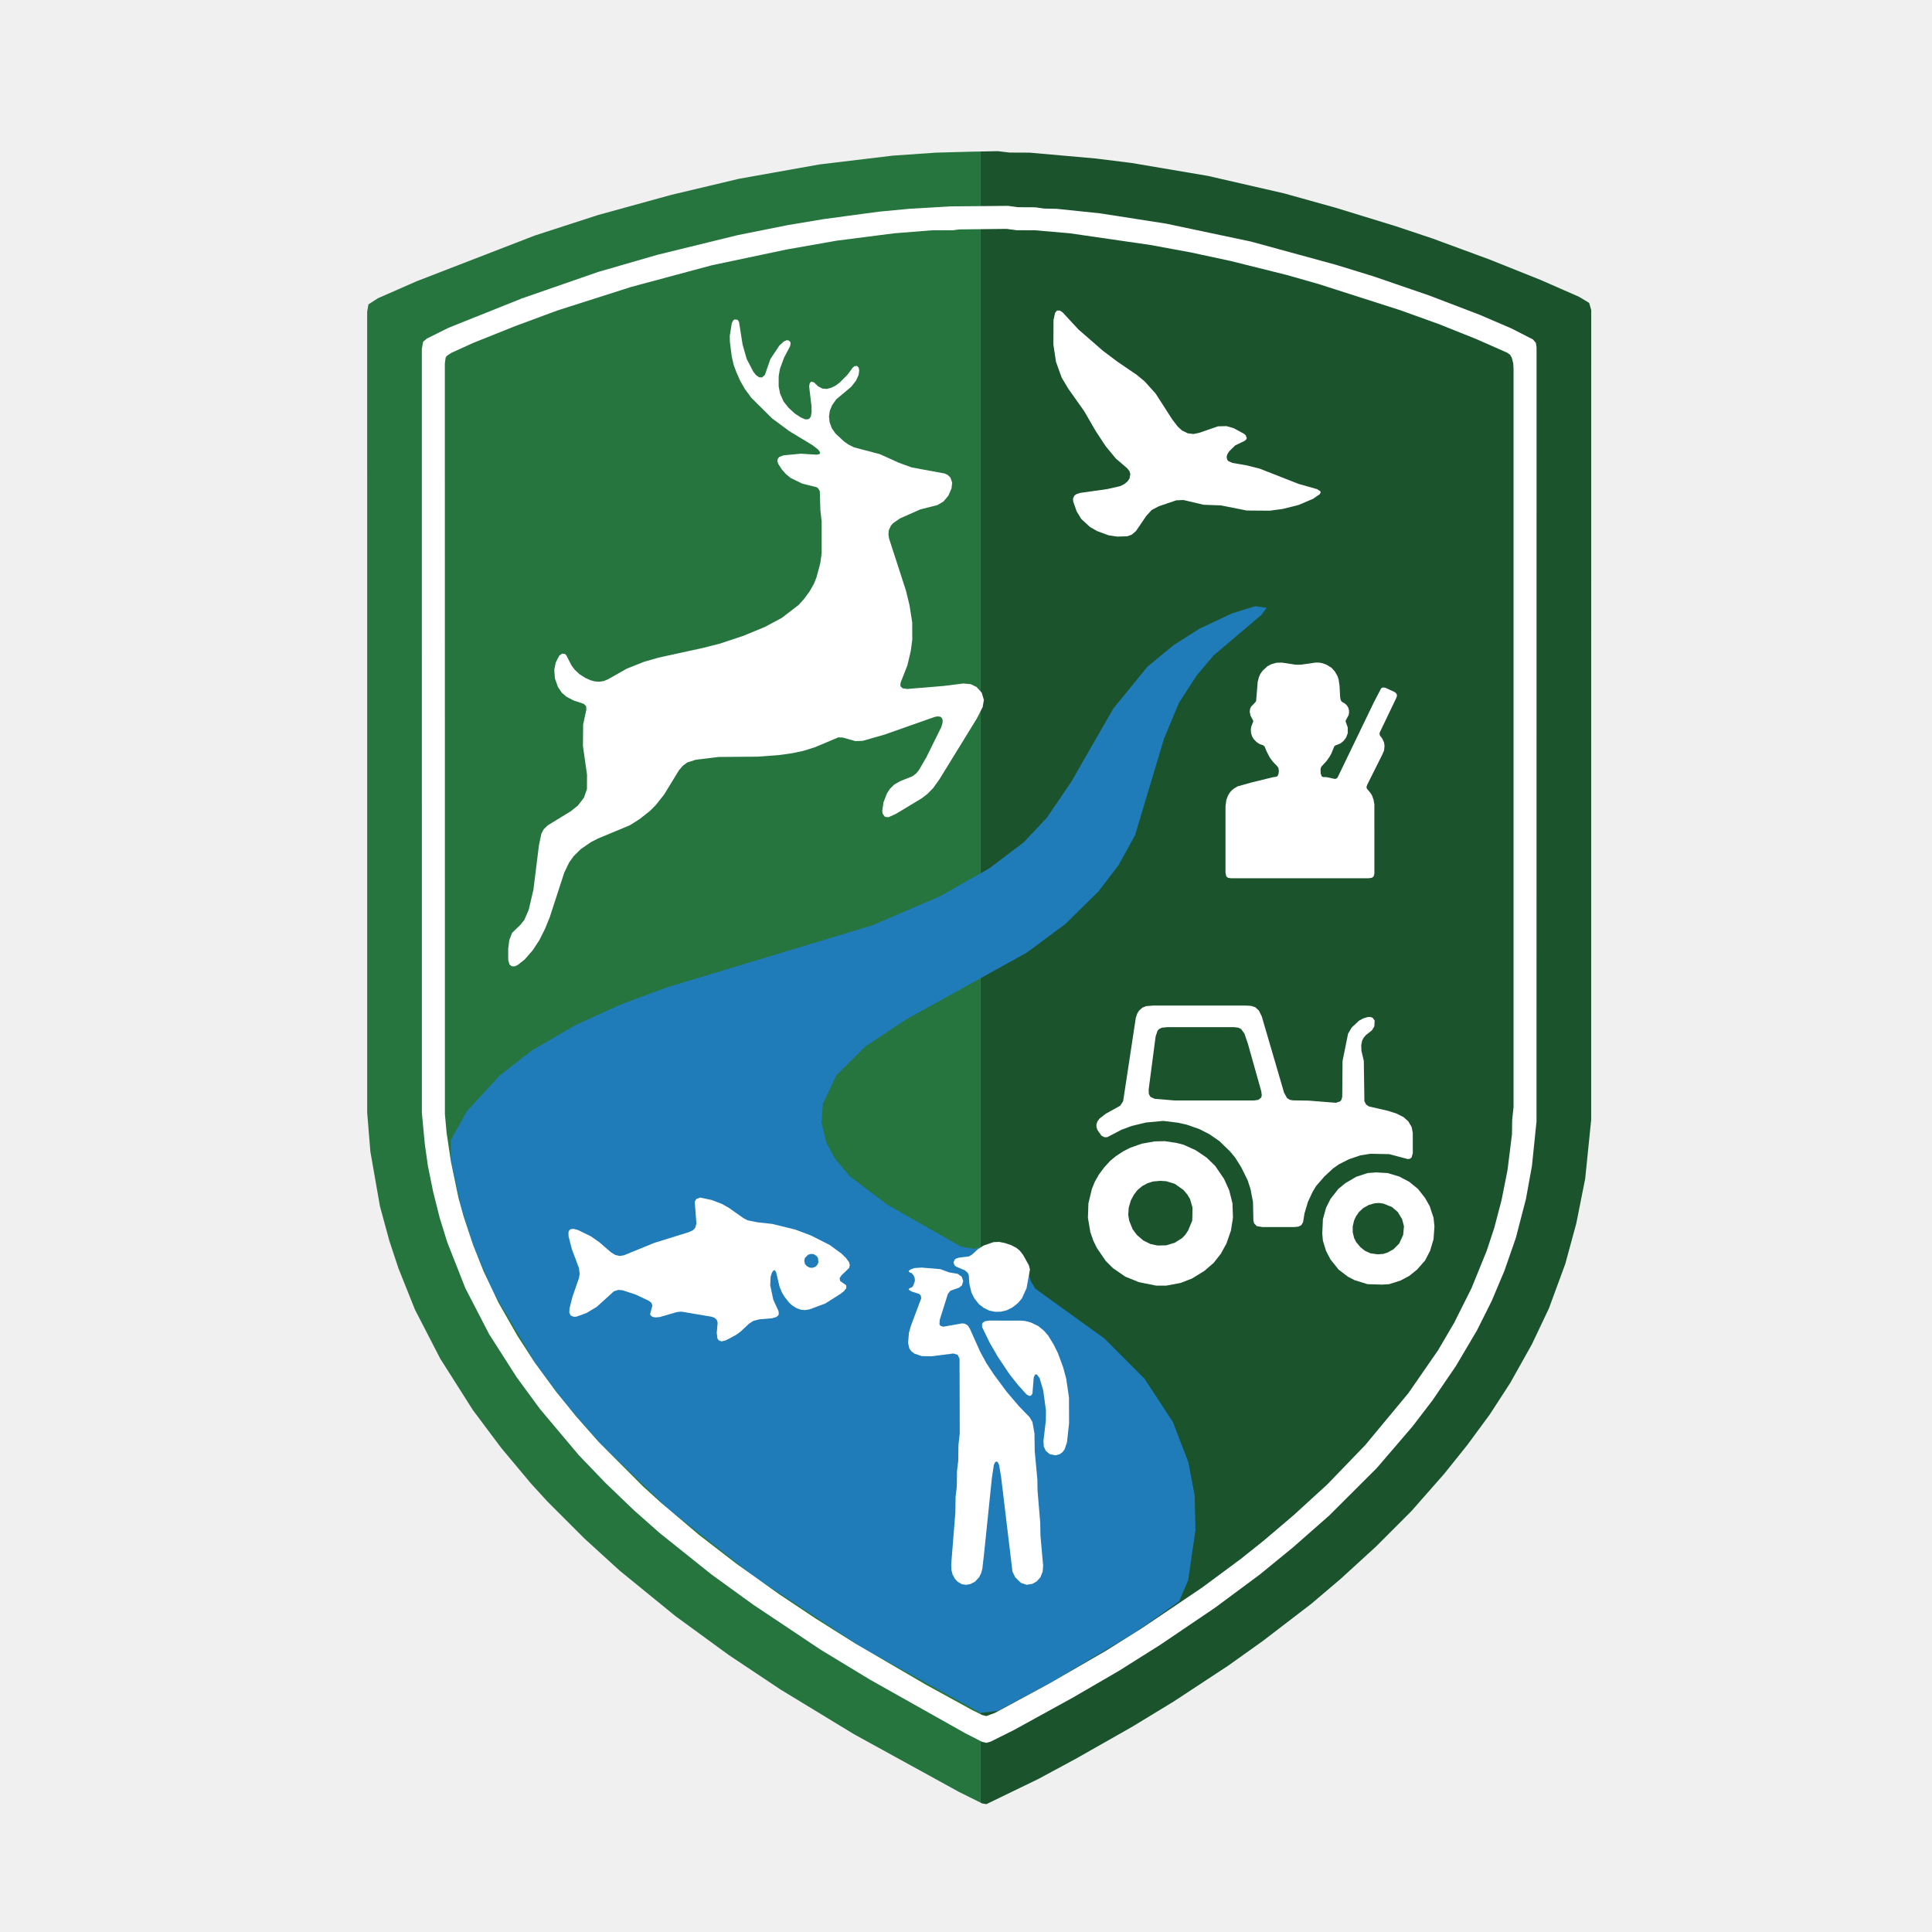
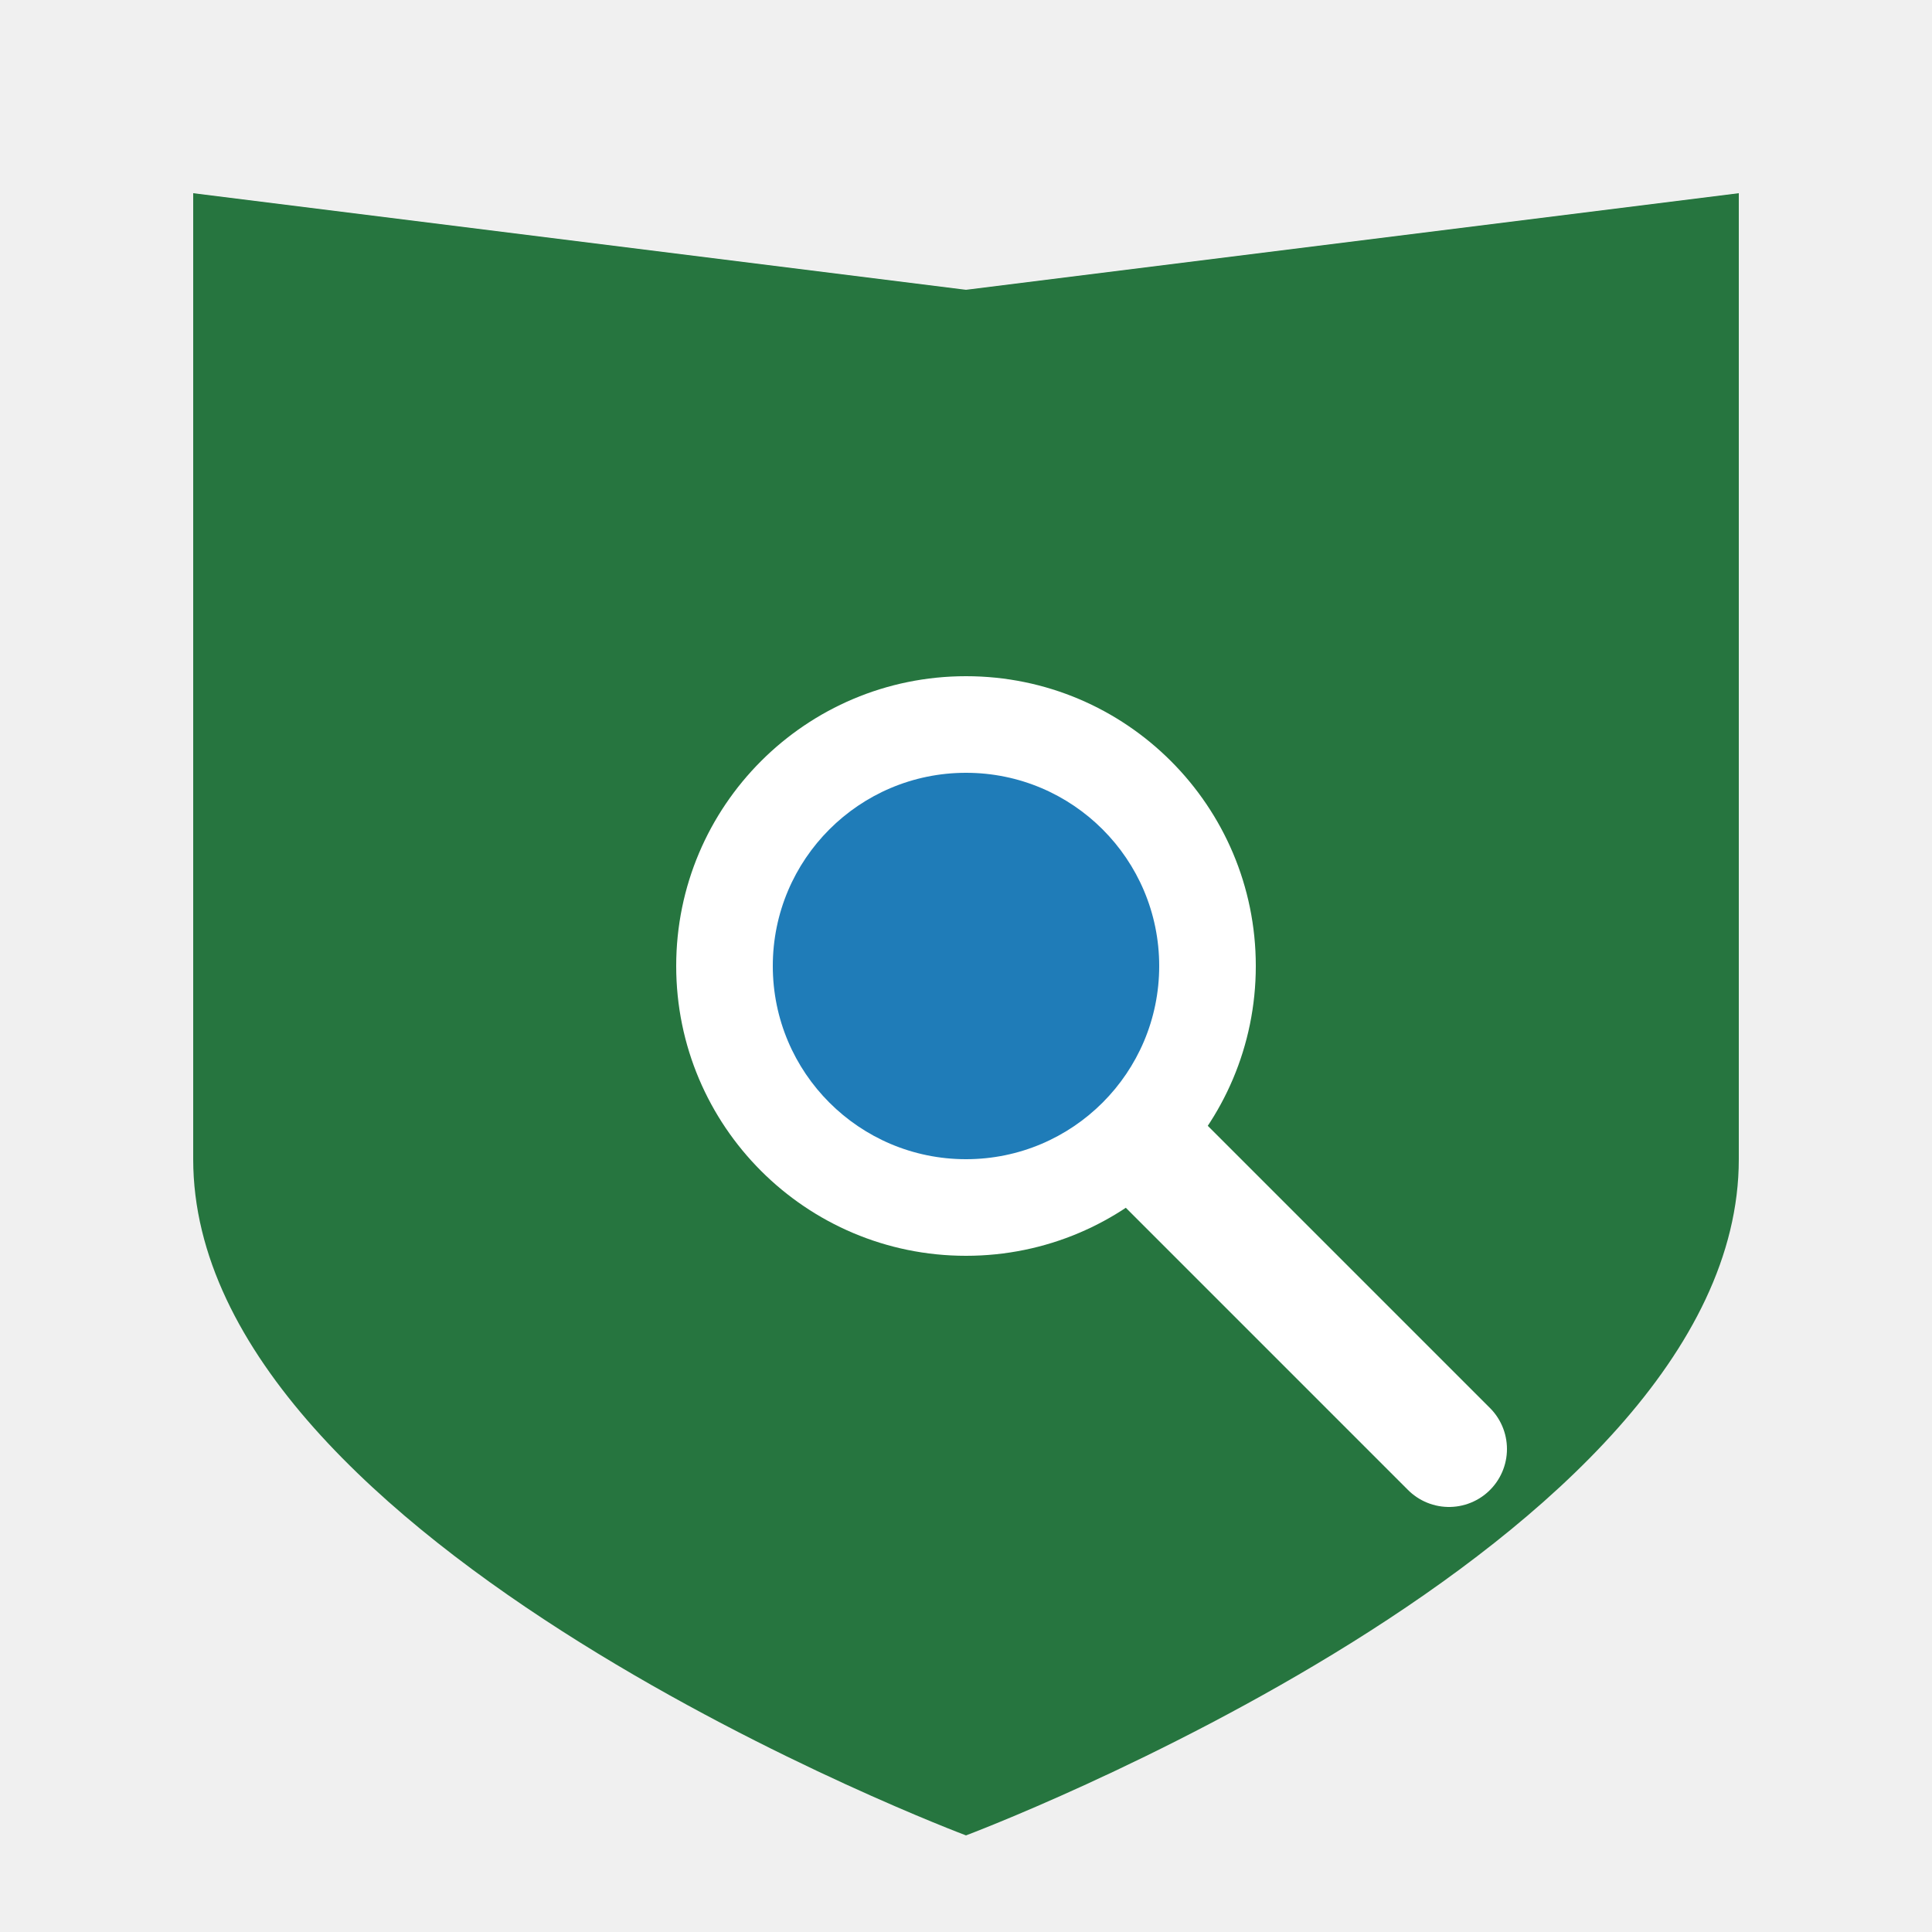
- <svg xmlns="http://www.w3.org/2000/svg" viewBox="0 0 250 250" width="250" height="250">
-   <defs>
-     <clipPath id="shield">
-       <path d="M 432.00 24.90 L 452.00 24.50 L 460.00 25.47 L 474.00 25.53 L 520.00 29.60 L 545.00 32.72 L 598.00 41.70 L 651.00 53.86 L 687.00 63.90 L 728.00 76.50 L 754.00 85.17 L 794.00 99.90 L 829.00 113.90 L 856.00 125.74 L 863.07 130.00 L 864.49 135.00 L 864.46 698.00 L 860.28 739.00 L 854.10 770.00 L 846.49 798.00 L 835.10 829.00 L 823.24 854.00 L 808.11 881.00 L 794.00 902.73 L 778.35 924.00 L 762.33 944.00 L 739.45 970.00 L 715.00 994.49 L 690.38 1017.00 L 670.00 1034.33 L 636.00 1060.39 L 612.00 1077.50 L 574.00 1102.48 L 545.00 1120.11 L 506.00 1142.24 L 480.00 1156.26 L 444.00 1173.71 L 441.00 1173.19 L 425.00 1165.24 L 352.00 1125.11 L 301.00 1094.11 L 265.00 1070.11 L 227.85 1043.00 L 189.00 1011.33 L 164.50 989.00 L 139.00 963.50 L 127.55 951.00 L 106.65 926.00 L 87.00 899.76 L 64.31 864.00 L 46.76 830.00 L 35.17 801.00 L 28.90 782.00 L 22.37 758.00 L 15.72 720.00 L 13.51 693.00 L 13.50 136.00 L 14.40 131.00 L 21.00 126.74 L 48.00 114.90 L 130.00 83.17 L 174.00 68.90 L 225.00 54.86 L 272.00 43.70 L 328.00 33.72 L 379.00 27.60 L 409.00 25.53 L 432.00 24.90 Z" />
-     </clipPath>
-   </defs>
-   <g transform="translate(45.00, 15.00) scale(0.1861252)">
-     <rect x="0" y="0" width="440.0" height="1182" fill="#26753f" clip-path="url(#shield)" />
-     <rect x="440.0" y="0" width="440.0" height="1182" fill="#1b532d" clip-path="url(#shield)" />
-     <path d="M 631.00 340.85 L 638.83 342.00 L 635.08 347.00 L 602.00 375.05 L 590.19 389.00 L 577.89 408.00 L 567.47 433.00 L 547.37 500.00 L 536.00 520.72 L 522.00 539.05 L 499.00 561.71 L 472.00 581.75 L 388.00 628.25 L 360.00 646.81 L 339.65 667.00 L 330.28 687.00 L 329.37 700.00 L 332.77 714.00 L 338.75 725.00 L 349.00 737.21 L 375.00 756.89 L 426.00 785.96 L 435.00 787.70 L 453.00 783.63 L 466.00 788.96 L 471.32 796.00 L 474.75 810.00 L 478.00 815.32 L 526.00 849.96 L 553.96 878.00 L 573.63 908.00 L 584.41 936.00 L 588.77 959.00 L 589.37 983.00 L 584.28 1018.00 L 578.00 1032.75 L 548.00 1053.96 L 489.06 1089.00 L 452.00 1108.83 L 440.00 1110.30 L 358.00 1065.11 L 283.00 1015.81 L 223.00 968.58 L 175.71 923.00 L 152.00 895.85 L 130.96 868.00 L 101.30 818.00 L 88.37 788.00 L 79.17 760.00 L 71.72 726.00 L 71.70 712.00 L 82.81 692.00 L 105.79 667.00 L 128.00 649.75 L 158.00 632.25 L 190.00 617.70 L 222.00 605.84 L 365.00 562.63 L 412.00 542.43 L 446.17 523.00 L 469.95 505.00 L 485.96 488.00 L 502.96 463.00 L 532.25 412.00 L 556.00 382.88 L 574.05 368.00 L 592.00 356.57 L 615.00 345.75 L 631.00 340.85 Z" fill="#1f7cb8" fill-rule="evenodd" />
-     <path d="M 645.59 380.18 L 649.49 380.07 L 658.48 381.45 L 660.43 381.56 L 663.16 381.45 L 672.93 380.04 L 675.27 380.07 L 677.23 380.39 L 680.35 381.47 L 683.87 383.61 L 686.21 386.17 L 688.18 389.57 L 688.89 391.91 L 689.47 395.82 L 689.95 404.02 L 690.28 405.98 L 690.94 407.15 L 693.46 408.71 L 694.68 409.88 L 695.59 411.45 L 696.05 413.01 L 696.14 414.96 L 695.85 416.52 L 693.74 420.43 L 693.81 421.21 L 695.21 425.12 L 695.26 429.02 L 694.10 432.15 L 692.34 434.49 L 690.12 436.29 L 686.60 437.67 L 685.82 438.37 L 683.73 443.48 L 682.70 445.33 L 680.45 448.55 L 676.83 452.46 L 676.30 454.02 L 676.42 457.15 L 677.07 459.10 L 678.01 459.63 L 680.35 459.68 L 686.21 460.93 L 687.38 460.70 L 688.19 459.88 L 713.26 407.93 L 718.33 398.16 L 719.02 397.60 L 719.80 397.34 L 721.37 397.55 L 727.62 400.44 L 728.75 401.29 L 729.29 402.07 L 729.44 403.24 L 729.07 404.41 L 717.29 429.02 L 717.49 430.59 L 719.26 432.93 L 720.48 435.66 L 720.78 438.01 L 720.48 441.13 L 719.32 443.87 L 708.77 464.96 L 708.24 466.52 L 708.51 467.70 L 711.13 470.82 L 712.24 472.77 L 713.18 475.51 L 713.72 478.63 L 713.74 526.68 L 713.28 528.63 L 711.99 529.71 L 709.65 530.00 L 613.95 529.99 L 611.99 529.67 L 611.21 529.12 L 610.64 528.24 L 610.23 525.90 L 610.23 479.80 L 610.83 475.51 L 611.99 472.46 L 613.25 470.43 L 614.57 468.87 L 616.29 467.51 L 618.63 466.13 L 628.40 463.38 L 643.24 459.74 L 645.59 459.39 L 646.37 458.99 L 647.08 457.54 L 647.33 455.20 L 646.98 453.24 L 646.37 452.32 L 643.24 449.06 L 641.11 446.21 L 638.95 442.09 L 637.40 438.40 L 636.60 437.67 L 633.87 436.66 L 631.91 435.37 L 629.88 433.32 L 628.72 431.37 L 627.99 429.02 L 627.84 426.29 L 628.21 424.34 L 629.45 421.21 L 629.51 420.43 L 627.60 416.91 L 627.06 414.18 L 627.34 412.23 L 628.01 410.73 L 631.06 407.54 L 631.52 406.66 L 632.62 393.48 L 633.42 390.35 L 634.40 388.01 L 636.06 385.66 L 639.34 382.63 L 642.07 381.19 L 645.59 380.18 Z" fill="#ffffff" fill-rule="evenodd" />
-     <path d="M 419.00 62.90 L 459.00 62.53 L 466.00 63.47 L 478.00 63.53 L 484.00 64.40 L 493.00 64.60 L 523.00 67.72 L 569.00 74.90 L 628.00 87.37 L 687.00 103.50 L 713.00 111.50 L 752.00 124.90 L 787.00 138.29 L 809.00 147.74 L 824.00 155.41 L 826.00 157.78 L 826.49 161.00 L 826.46 699.00 L 823.28 730.00 L 819.10 753.00 L 812.10 780.00 L 804.10 803.00 L 795.24 824.00 L 785.00 844.44 L 770.48 869.00 L 754.11 893.00 L 740.33 911.00 L 715.45 940.00 L 682.38 973.00 L 657.00 995.33 L 634.00 1014.12 L 603.00 1037.11 L 564.76 1063.00 L 536.00 1081.11 L 504.00 1099.69 L 463.00 1122.24 L 447.00 1130.22 L 444.00 1131.10 L 441.00 1130.38 L 429.00 1124.24 L 363.00 1087.11 L 329.00 1066.48 L 282.00 1035.11 L 253.00 1014.12 L 217.00 985.33 L 199.00 969.43 L 179.00 950.21 L 160.55 931.00 L 133.65 899.00 L 117.50 877.00 L 98.31 847.00 L 81.76 815.00 L 69.16 783.00 L 63.90 766.00 L 59.37 748.00 L 55.72 730.00 L 53.60 715.00 L 51.51 693.00 L 51.50 162.00 L 52.40 157.00 L 55.00 154.80 L 70.00 147.32 L 121.00 126.90 L 174.00 108.50 L 215.00 96.63 L 271.00 82.90 L 306.00 75.90 L 331.00 71.72 L 369.00 66.60 L 390.00 64.60 L 419.00 62.90 L 425.00 78.90 L 421.00 79.47 L 406.00 79.53 L 380.00 81.60 L 340.00 86.72 L 305.00 92.88 L 253.00 103.86 L 197.00 118.90 L 146.00 135.17 L 117.00 145.90 L 87.00 157.90 L 72.00 164.74 L 69.00 166.69 L 68.06 168.00 L 67.50 172.00 L 67.54 694.00 L 68.72 707.00 L 71.72 727.00 L 76.93 752.00 L 80.51 765.00 L 87.17 785.00 L 94.32 803.00 L 104.76 825.00 L 117.89 848.00 L 130.00 866.73 L 144.88 887.00 L 158.67 904.00 L 174.55 922.00 L 205.50 953.00 L 217.62 964.00 L 244.00 986.33 L 270.00 1006.40 L 300.27 1028.00 L 325.00 1044.48 L 353.00 1062.11 L 402.00 1090.69 L 434.00 1108.24 L 441.00 1111.70 L 444.00 1112.46 L 450.00 1110.24 L 488.00 1089.69 L 527.00 1067.11 L 551.00 1052.11 L 594.00 1023.11 L 621.00 1003.12 L 637.00 990.33 L 657.38 973.00 L 681.00 951.43 L 707.45 924.00 L 737.35 888.00 L 758.11 858.00 L 769.24 839.00 L 781.26 815.00 L 791.83 789.00 L 797.10 773.00 L 802.10 754.00 L 806.28 733.00 L 809.40 708.00 L 809.54 698.00 L 810.50 689.00 L 810.50 176.00 L 810.28 172.00 L 809.24 168.00 L 808.00 166.02 L 806.00 164.59 L 785.00 155.32 L 759.00 144.90 L 732.00 135.17 L 675.00 116.90 L 653.00 110.63 L 614.00 100.90 L 586.00 94.88 L 558.00 89.72 L 502.00 81.60 L 478.00 79.53 L 465.00 79.47 L 458.00 78.53 L 425.00 78.90 Z" fill="#ffffff" fill-rule="evenodd" />
-     <path d="M 269.00 141.46 L 271.00 141.75 L 272.00 143.15 L 274.50 159.00 L 277.36 169.00 L 282.00 177.93 L 284.00 180.34 L 286.00 181.69 L 288.00 181.84 L 290.00 180.08 L 293.84 169.00 L 300.00 159.74 L 303.00 156.92 L 304.95 156.00 L 306.28 156.00 L 307.57 157.00 L 307.87 158.00 L 307.55 160.00 L 303.36 168.00 L 300.42 176.00 L 299.58 181.00 L 299.58 188.00 L 300.54 193.00 L 303.00 198.57 L 306.53 203.00 L 311.00 207.05 L 315.00 209.65 L 318.00 210.93 L 320.00 210.91 L 321.00 210.35 L 321.95 209.00 L 322.47 206.00 L 322.42 202.00 L 320.77 188.00 L 321.13 186.00 L 322.00 184.79 L 324.00 185.12 L 327.02 188.00 L 330.00 189.57 L 333.00 189.80 L 336.00 189.04 L 339.00 187.59 L 342.00 185.38 L 347.38 180.00 L 351.07 175.00 L 352.25 174.00 L 354.00 173.77 L 355.20 175.00 L 355.58 177.00 L 355.16 180.00 L 353.41 184.00 L 350.00 188.33 L 339.64 197.00 L 336.81 201.00 L 335.12 205.00 L 334.58 209.00 L 335.01 213.00 L 336.49 217.00 L 339.00 220.74 L 345.00 226.31 L 348.00 228.43 L 352.00 230.43 L 370.00 235.18 L 383.00 241.07 L 392.00 244.36 L 415.00 248.61 L 417.00 249.52 L 419.00 251.45 L 420.21 255.00 L 419.74 259.00 L 417.57 264.00 L 414.22 268.00 L 410.00 270.54 L 398.00 273.58 L 384.00 279.79 L 379.00 283.24 L 377.53 285.00 L 376.18 288.00 L 375.88 291.00 L 376.39 294.00 L 388.07 330.00 L 390.50 340.00 L 392.42 352.00 L 392.47 364.00 L 391.42 372.00 L 389.07 382.00 L 384.35 394.00 L 384.16 396.00 L 384.60 397.00 L 386.00 397.98 L 389.00 398.39 L 414.00 396.33 L 428.00 394.59 L 433.00 395.04 L 437.15 397.00 L 440.74 401.00 L 442.24 406.00 L 441.40 411.00 L 437.31 419.00 L 411.47 461.00 L 407.00 467.30 L 403.00 471.38 L 399.00 474.44 L 381.00 485.28 L 376.00 487.53 L 374.00 487.42 L 373.00 486.85 L 371.86 485.00 L 371.58 483.00 L 372.53 477.00 L 374.87 471.00 L 377.00 467.74 L 380.00 464.82 L 384.00 462.53 L 392.77 459.00 L 395.00 457.29 L 397.00 454.93 L 402.21 446.00 L 412.60 425.00 L 413.51 422.00 L 413.60 420.00 L 413.00 418.53 L 412.00 417.70 L 410.00 417.46 L 408.00 417.85 L 373.00 430.18 L 358.00 434.46 L 353.00 434.67 L 344.00 432.15 L 341.00 432.07 L 325.00 438.82 L 317.00 441.36 L 309.00 443.07 L 300.00 444.33 L 285.00 445.46 L 258.00 445.67 L 242.00 447.59 L 236.00 449.51 L 233.00 451.71 L 230.21 455.00 L 220.00 471.72 L 214.25 479.00 L 210.00 483.28 L 202.70 489.00 L 196.00 493.21 L 174.00 502.35 L 169.00 504.92 L 162.00 509.75 L 157.00 514.70 L 153.93 519.00 L 150.54 526.00 L 140.46 557.00 L 137.21 565.00 L 133.21 573.00 L 128.63 580.00 L 123.00 586.47 L 118.00 590.41 L 116.00 591.25 L 114.00 591.18 L 112.46 590.00 L 111.57 587.00 L 111.53 579.00 L 112.31 573.00 L 114.21 568.00 L 120.00 562.39 L 122.73 559.00 L 125.79 552.00 L 129.07 538.00 L 132.93 507.00 L 134.61 499.00 L 136.18 496.00 L 139.00 493.24 L 155.00 483.44 L 160.00 479.45 L 164.19 474.00 L 166.29 468.00 L 166.34 458.00 L 163.50 438.00 L 163.66 423.00 L 165.84 413.00 L 165.82 411.00 L 165.43 410.00 L 164.00 408.72 L 157.00 406.40 L 152.00 403.77 L 148.82 401.00 L 146.13 397.00 L 144.01 391.00 L 143.58 385.00 L 144.60 380.00 L 147.00 375.30 L 149.00 373.81 L 151.00 374.07 L 152.00 375.08 L 155.54 382.00 L 157.78 385.00 L 161.00 388.05 L 165.00 390.63 L 169.00 392.42 L 172.00 393.18 L 175.00 393.36 L 178.00 392.88 L 181.00 391.63 L 194.00 384.27 L 206.00 379.50 L 216.00 376.62 L 247.00 369.85 L 259.00 366.79 L 275.00 361.46 L 290.00 355.27 L 301.74 349.00 L 313.43 340.00 L 317.08 336.00 L 321.00 330.70 L 324.00 325.44 L 325.82 321.00 L 328.50 311.00 L 329.47 304.00 L 329.47 282.00 L 328.58 274.00 L 328.19 261.00 L 327.13 259.00 L 326.00 258.15 L 316.00 255.65 L 308.00 251.77 L 304.61 249.00 L 301.95 246.00 L 299.32 242.00 L 298.68 240.00 L 299.00 238.29 L 300.00 237.10 L 303.00 235.96 L 315.00 234.83 L 326.00 235.52 L 328.00 235.09 L 328.47 234.00 L 327.07 232.00 L 323.25 229.00 L 307.00 219.17 L 295.00 210.28 L 280.60 196.00 L 276.00 189.74 L 272.76 184.00 L 270.10 178.00 L 268.26 173.00 L 266.93 167.00 L 265.66 157.00 L 265.58 153.00 L 266.99 144.00 L 268.00 142.18 L 269.00 141.46 Z" fill="#ffffff" fill-rule="evenodd" />
-     <path d="M 555.00 618.90 L 560.00 618.50 L 624.00 618.50 L 628.00 618.70 L 631.00 619.71 L 633.45 622.00 L 635.43 626.00 L 650.93 679.00 L 653.00 682.82 L 655.00 684.04 L 657.00 684.42 L 668.00 684.59 L 687.00 686.10 L 690.00 685.10 L 690.82 684.00 L 691.38 682.00 L 691.61 657.00 L 695.46 638.00 L 698.00 633.74 L 703.07 629.00 L 706.00 627.43 L 709.00 626.50 L 711.00 626.43 L 712.56 627.00 L 713.95 629.00 L 713.70 633.00 L 712.00 635.75 L 707.87 639.00 L 706.17 641.00 L 705.20 643.00 L 704.60 646.00 L 704.74 650.00 L 706.39 657.00 L 706.79 685.00 L 708.00 687.34 L 710.00 688.66 L 723.00 691.64 L 729.00 693.54 L 733.93 696.00 L 737.32 699.00 L 739.65 703.00 L 740.42 707.00 L 740.46 721.00 L 739.66 724.00 L 738.50 725.00 L 737.00 725.23 L 724.00 721.80 L 711.00 721.54 L 704.00 722.64 L 696.00 725.36 L 689.00 728.92 L 685.00 731.75 L 679.00 737.31 L 673.21 744.00 L 670.79 748.00 L 667.54 755.00 L 665.15 763.00 L 664.19 769.00 L 663.00 771.13 L 661.00 772.19 L 658.00 772.50 L 636.00 772.50 L 632.00 771.85 L 630.18 770.00 L 629.62 768.00 L 629.34 755.00 L 627.61 746.00 L 625.64 740.00 L 621.21 731.00 L 617.00 724.28 L 613.47 720.00 L 606.00 712.75 L 599.00 707.92 L 592.00 704.36 L 583.00 701.23 L 577.00 699.93 L 567.00 698.70 L 555.00 699.80 L 545.00 702.21 L 538.00 704.81 L 528.00 710.01 L 526.00 710.01 L 524.02 709.00 L 521.19 705.00 L 520.53 703.00 L 520.51 701.00 L 521.23 699.00 L 522.71 697.00 L 527.00 693.71 L 537.00 688.16 L 539.07 685.00 L 547.88 627.00 L 548.90 624.00 L 550.16 622.00 L 552.38 620.00 L 555.00 618.90 L 566.00 633.87 L 564.00 634.88 L 562.98 636.00 L 561.64 640.00 L 556.80 677.00 L 556.93 680.00 L 558.07 682.00 L 561.00 683.34 L 575.00 684.50 L 630.00 684.49 L 633.00 684.08 L 635.00 682.53 L 635.46 681.00 L 635.07 678.00 L 625.79 645.00 L 623.39 638.00 L 621.00 634.75 L 619.00 633.85 L 616.00 633.51 L 570.00 633.50 L 566.00 633.87 Z" fill="#ffffff" fill-rule="evenodd" />
-     <path d="M 493.00 135.34 L 495.00 135.30 L 497.00 136.59 L 508.00 148.47 L 525.00 163.27 L 535.00 170.80 L 548.50 180.00 L 554.00 184.53 L 561.63 193.00 L 573.20 211.00 L 577.00 215.98 L 580.00 218.70 L 584.00 220.66 L 588.00 221.14 L 592.00 220.31 L 605.00 215.80 L 611.00 215.67 L 616.00 217.13 L 623.12 221.00 L 624.27 222.00 L 625.02 224.00 L 624.60 225.00 L 623.34 226.00 L 617.00 229.05 L 612.98 233.00 L 611.63 235.00 L 610.99 237.00 L 611.41 239.00 L 612.28 240.00 L 615.00 241.24 L 625.00 242.96 L 634.00 245.23 L 661.00 255.82 L 674.00 259.50 L 676.25 261.00 L 676.31 262.00 L 675.74 263.00 L 671.00 266.25 L 661.00 270.49 L 650.00 273.25 L 641.00 274.46 L 625.00 274.33 L 607.00 270.78 L 595.00 270.33 L 581.00 267.04 L 576.00 267.26 L 564.00 271.32 L 559.00 273.92 L 555.21 278.00 L 548.00 288.60 L 545.00 291.14 L 542.00 292.25 L 535.00 292.46 L 529.00 291.58 L 521.00 288.64 L 516.00 285.77 L 510.00 280.26 L 506.79 275.00 L 504.32 268.00 L 504.25 266.00 L 505.14 264.00 L 506.47 263.00 L 509.00 262.12 L 528.00 259.43 L 537.00 257.40 L 540.00 255.89 L 542.22 254.00 L 543.54 252.00 L 544.07 249.00 L 543.47 247.00 L 542.00 245.06 L 534.00 238.20 L 527.00 229.72 L 519.93 219.00 L 512.00 205.26 L 501.00 189.75 L 496.36 182.00 L 492.39 171.00 L 490.58 159.00 L 490.66 142.00 L 491.72 137.00 L 493.00 135.34 Z" fill="#ffffff" fill-rule="evenodd" />
-     <path d="M 245.00 751.99 L 253.00 753.69 L 260.00 756.36 L 264.74 759.00 L 275.00 766.23 L 278.00 767.82 L 285.00 769.22 L 295.00 770.30 L 311.00 774.21 L 322.00 778.35 L 335.00 784.92 L 343.33 791.00 L 346.38 794.00 L 348.56 797.00 L 349.04 799.00 L 348.52 801.00 L 343.30 806.00 L 341.95 808.00 L 342.31 810.00 L 346.58 813.00 L 346.60 815.00 L 345.02 817.00 L 342.50 819.00 L 332.00 825.64 L 321.00 829.74 L 318.00 830.23 L 315.00 829.96 L 312.00 828.87 L 309.00 826.98 L 306.81 825.00 L 303.68 821.00 L 301.84 818.00 L 300.21 814.00 L 297.83 804.00 L 297.00 802.55 L 296.00 802.68 L 295.00 803.95 L 294.00 806.93 L 293.71 813.00 L 295.85 823.00 L 299.50 831.00 L 299.67 833.00 L 299.22 834.00 L 298.00 835.02 L 295.00 835.90 L 286.00 836.67 L 282.00 837.73 L 279.00 839.66 L 273.00 845.25 L 270.00 847.44 L 263.00 851.19 L 260.00 851.98 L 258.00 851.35 L 257.00 849.95 L 256.53 846.00 L 257.16 839.00 L 256.53 837.00 L 255.00 835.58 L 253.00 834.85 L 232.00 831.31 L 229.00 831.55 L 217.00 835.04 L 214.00 835.32 L 212.06 835.00 L 210.63 834.00 L 210.20 833.00 L 211.80 827.00 L 210.98 825.00 L 209.00 823.59 L 200.00 819.36 L 191.00 816.42 L 188.00 816.20 L 185.00 817.17 L 173.06 828.00 L 166.00 832.24 L 159.00 834.79 L 157.00 834.86 L 155.00 833.98 L 154.02 832.00 L 154.18 829.00 L 156.21 821.00 L 160.74 808.00 L 161.24 805.00 L 160.74 801.00 L 155.85 788.00 L 153.51 779.00 L 153.45 776.00 L 154.00 774.76 L 155.00 773.95 L 157.00 773.76 L 160.00 774.54 L 169.00 778.92 L 175.00 783.12 L 183.00 790.05 L 186.00 791.90 L 189.00 792.58 L 192.00 792.12 L 213.00 783.54 L 237.00 776.07 L 240.00 774.71 L 241.58 773.00 L 242.40 770.00 L 241.23 755.00 L 242.26 753.00 L 245.00 751.99 L 320.00 791.77 L 317.80 794.00 L 317.36 796.00 L 317.80 798.00 L 319.00 799.52 L 321.00 800.66 L 323.00 800.84 L 325.00 800.18 L 326.32 799.00 L 327.24 797.00 L 326.92 794.00 L 326.00 792.63 L 324.00 791.37 L 322.00 791.15 L 320.00 791.77 Z" fill="#ffffff" fill-rule="evenodd" />
-     <path d="M 394.00 800.98 L 399.00 800.67 L 412.00 801.77 L 418.00 803.99 L 424.00 804.99 L 426.84 807.00 L 427.90 810.00 L 427.00 813.02 L 425.00 814.65 L 419.00 816.75 L 417.20 819.00 L 411.56 837.00 L 411.35 840.00 L 412.00 841.16 L 414.00 841.79 L 427.00 839.47 L 429.00 839.66 L 431.00 840.87 L 432.43 843.00 L 439.59 859.00 L 443.93 867.00 L 449.00 874.75 L 458.08 887.00 L 466.60 897.00 L 474.00 904.63 L 475.99 908.00 L 477.42 916.00 L 477.58 928.00 L 479.42 948.00 L 479.58 956.00 L 481.42 978.00 L 481.58 987.00 L 483.45 1008.00 L 483.12 1012.00 L 481.53 1016.00 L 479.00 1018.85 L 476.00 1020.54 L 472.00 1021.20 L 468.00 1019.86 L 464.05 1016.00 L 462.12 1012.00 L 454.20 946.00 L 452.84 938.00 L 452.00 936.05 L 451.00 935.46 L 450.00 936.05 L 449.16 938.00 L 447.80 947.00 L 442.34 1000.00 L 441.18 1010.00 L 440.40 1013.00 L 438.89 1016.00 L 436.10 1019.00 L 433.00 1020.65 L 430.00 1021.23 L 427.00 1020.81 L 424.00 1019.08 L 422.08 1017.00 L 420.46 1014.00 L 419.71 1011.00 L 419.53 1007.00 L 422.42 971.00 L 422.58 960.00 L 423.42 953.00 L 423.58 942.00 L 424.42 935.00 L 424.58 924.00 L 425.47 916.00 L 425.33 864.00 L 424.00 861.28 L 421.00 860.40 L 406.00 862.33 L 399.00 862.20 L 394.00 860.49 L 391.94 859.00 L 390.46 857.00 L 389.55 853.00 L 390.15 846.00 L 391.57 841.00 L 398.71 822.00 L 398.34 820.00 L 397.28 819.00 L 392.00 817.32 L 389.92 816.00 L 390.50 815.00 L 392.00 814.50 L 393.00 813.53 L 394.30 810.00 L 394.16 808.00 L 393.34 806.00 L 392.00 804.50 L 390.50 804.00 L 389.92 803.00 L 391.21 802.00 L 394.00 800.98 Z" fill="#ffffff" fill-rule="evenodd" />
-     <path d="M 561.00 712.93 L 568.00 712.78 L 576.00 713.96 L 581.00 715.23 L 589.39 719.00 L 597.00 724.12 L 603.08 730.00 L 609.21 739.00 L 612.82 747.00 L 615.07 756.00 L 615.42 766.00 L 613.99 775.00 L 610.87 784.00 L 607.02 791.00 L 602.00 797.41 L 595.50 803.00 L 587.00 808.24 L 579.00 811.36 L 569.00 813.22 L 562.00 813.22 L 550.00 810.79 L 540.61 807.00 L 532.00 801.08 L 526.92 796.00 L 520.79 787.00 L 518.36 782.00 L 516.26 776.00 L 514.58 766.00 L 514.93 756.00 L 517.35 746.00 L 519.36 741.00 L 522.20 736.00 L 525.92 731.00 L 530.00 726.53 L 534.00 723.21 L 539.00 719.92 L 544.00 717.36 L 552.00 714.53 L 561.00 712.93 L 560.00 740.78 L 556.00 742.01 L 552.34 744.00 L 549.00 746.80 L 546.56 750.00 L 544.41 754.00 L 542.96 759.00 L 542.61 764.00 L 543.26 768.00 L 545.66 774.00 L 548.64 778.00 L 553.00 781.77 L 558.00 784.28 L 563.00 785.33 L 569.00 785.20 L 575.00 783.36 L 580.00 780.22 L 582.18 778.00 L 584.19 775.00 L 587.12 768.00 L 587.32 759.00 L 585.56 753.00 L 583.77 750.00 L 581.00 746.70 L 575.00 742.46 L 569.00 740.62 L 565.00 740.36 L 560.00 740.78 Z" fill="#ffffff" fill-rule="evenodd" />
-     <path d="M 709.00 734.96 L 715.00 734.50 L 723.00 734.96 L 731.00 737.36 L 738.00 741.05 L 744.06 746.00 L 749.00 752.30 L 752.21 758.00 L 754.85 766.00 L 755.50 772.00 L 754.85 781.00 L 752.46 789.00 L 749.00 795.70 L 743.48 802.00 L 738.00 806.44 L 732.00 809.64 L 724.00 812.20 L 719.00 812.50 L 709.00 812.20 L 700.00 809.43 L 695.31 807.00 L 688.80 802.00 L 683.20 795.00 L 680.10 789.00 L 677.96 782.00 L 677.50 777.00 L 677.96 767.00 L 680.18 759.00 L 683.20 753.00 L 688.67 746.00 L 693.54 742.00 L 701.00 737.59 L 709.00 734.96 L 714.00 755.96 L 710.00 757.07 L 706.00 759.27 L 703.05 762.00 L 701.00 764.98 L 699.60 768.00 L 698.68 772.00 L 698.68 776.00 L 699.60 780.00 L 701.11 783.00 L 704.00 786.45 L 707.17 789.00 L 711.00 790.74 L 716.00 791.46 L 720.00 791.15 L 723.00 790.16 L 727.00 787.95 L 731.00 783.93 L 733.74 778.00 L 734.31 772.00 L 733.01 767.00 L 729.95 762.00 L 726.00 758.59 L 720.00 756.18 L 717.00 755.75 L 714.00 755.96 Z" fill="#ffffff" fill-rule="evenodd" />
-     <path d="M 443.00 837.95 L 446.00 837.51 L 468.00 837.54 L 471.00 837.80 L 475.00 838.88 L 480.00 841.27 L 484.00 844.55 L 487.00 848.02 L 490.66 854.00 L 493.65 860.00 L 497.36 870.00 L 499.50 878.00 L 501.42 891.00 L 501.47 909.00 L 500.04 922.00 L 498.41 927.00 L 496.90 929.00 L 495.00 930.37 L 492.00 931.20 L 488.00 930.37 L 485.24 928.00 L 483.90 925.00 L 483.69 921.00 L 485.34 907.00 L 485.42 900.00 L 483.50 886.00 L 481.00 877.50 L 479.00 874.90 L 477.88 875.00 L 476.91 877.00 L 476.00 888.32 L 475.00 889.66 L 474.00 889.93 L 472.00 888.94 L 466.00 882.30 L 460.00 874.72 L 452.00 862.74 L 446.34 853.00 L 441.01 842.00 L 441.00 839.88 L 441.46 839.00 L 443.00 837.95 Z" fill="#ffffff" fill-rule="evenodd" />
-     <path d="M 449.00 782.96 L 453.00 782.83 L 457.00 783.64 L 461.10 785.00 L 465.00 787.05 L 467.29 789.00 L 469.60 792.00 L 473.50 799.00 L 474.29 802.00 L 471.91 815.00 L 468.73 822.00 L 466.00 825.30 L 462.00 828.43 L 458.00 830.40 L 454.00 831.33 L 450.00 831.41 L 446.00 830.57 L 442.00 828.59 L 438.70 826.00 L 435.57 822.00 L 433.60 818.00 L 432.15 812.00 L 431.76 806.00 L 431.00 804.29 L 429.00 802.56 L 422.89 800.00 L 421.80 799.00 L 421.12 797.00 L 422.00 795.08 L 423.00 794.38 L 425.00 793.74 L 432.00 792.87 L 434.00 791.65 L 438.00 787.98 L 442.00 785.37 L 449.00 782.96 Z" fill="#ffffff" fill-rule="evenodd" />
-   </g>
+ <svg xmlns="http://www.w3.org/2000/svg" viewBox="0 0 100 100" width="100" height="100">
+   <path d="M 10,10 L 50,15 L 90,10 L 90,60 C 90,80 50,95 50,95 C 50,95 10,80 10,60 Z" fill="#26753f" />
+   <circle cx="50" cy="50" r="15" fill="#ffffff" />
+   <circle cx="50" cy="50" r="10" fill="#1f7cb8" />
+   <path d="M 60,60 L 75,75" stroke="#ffffff" stroke-width="6" stroke-linecap="round" />
</svg>
